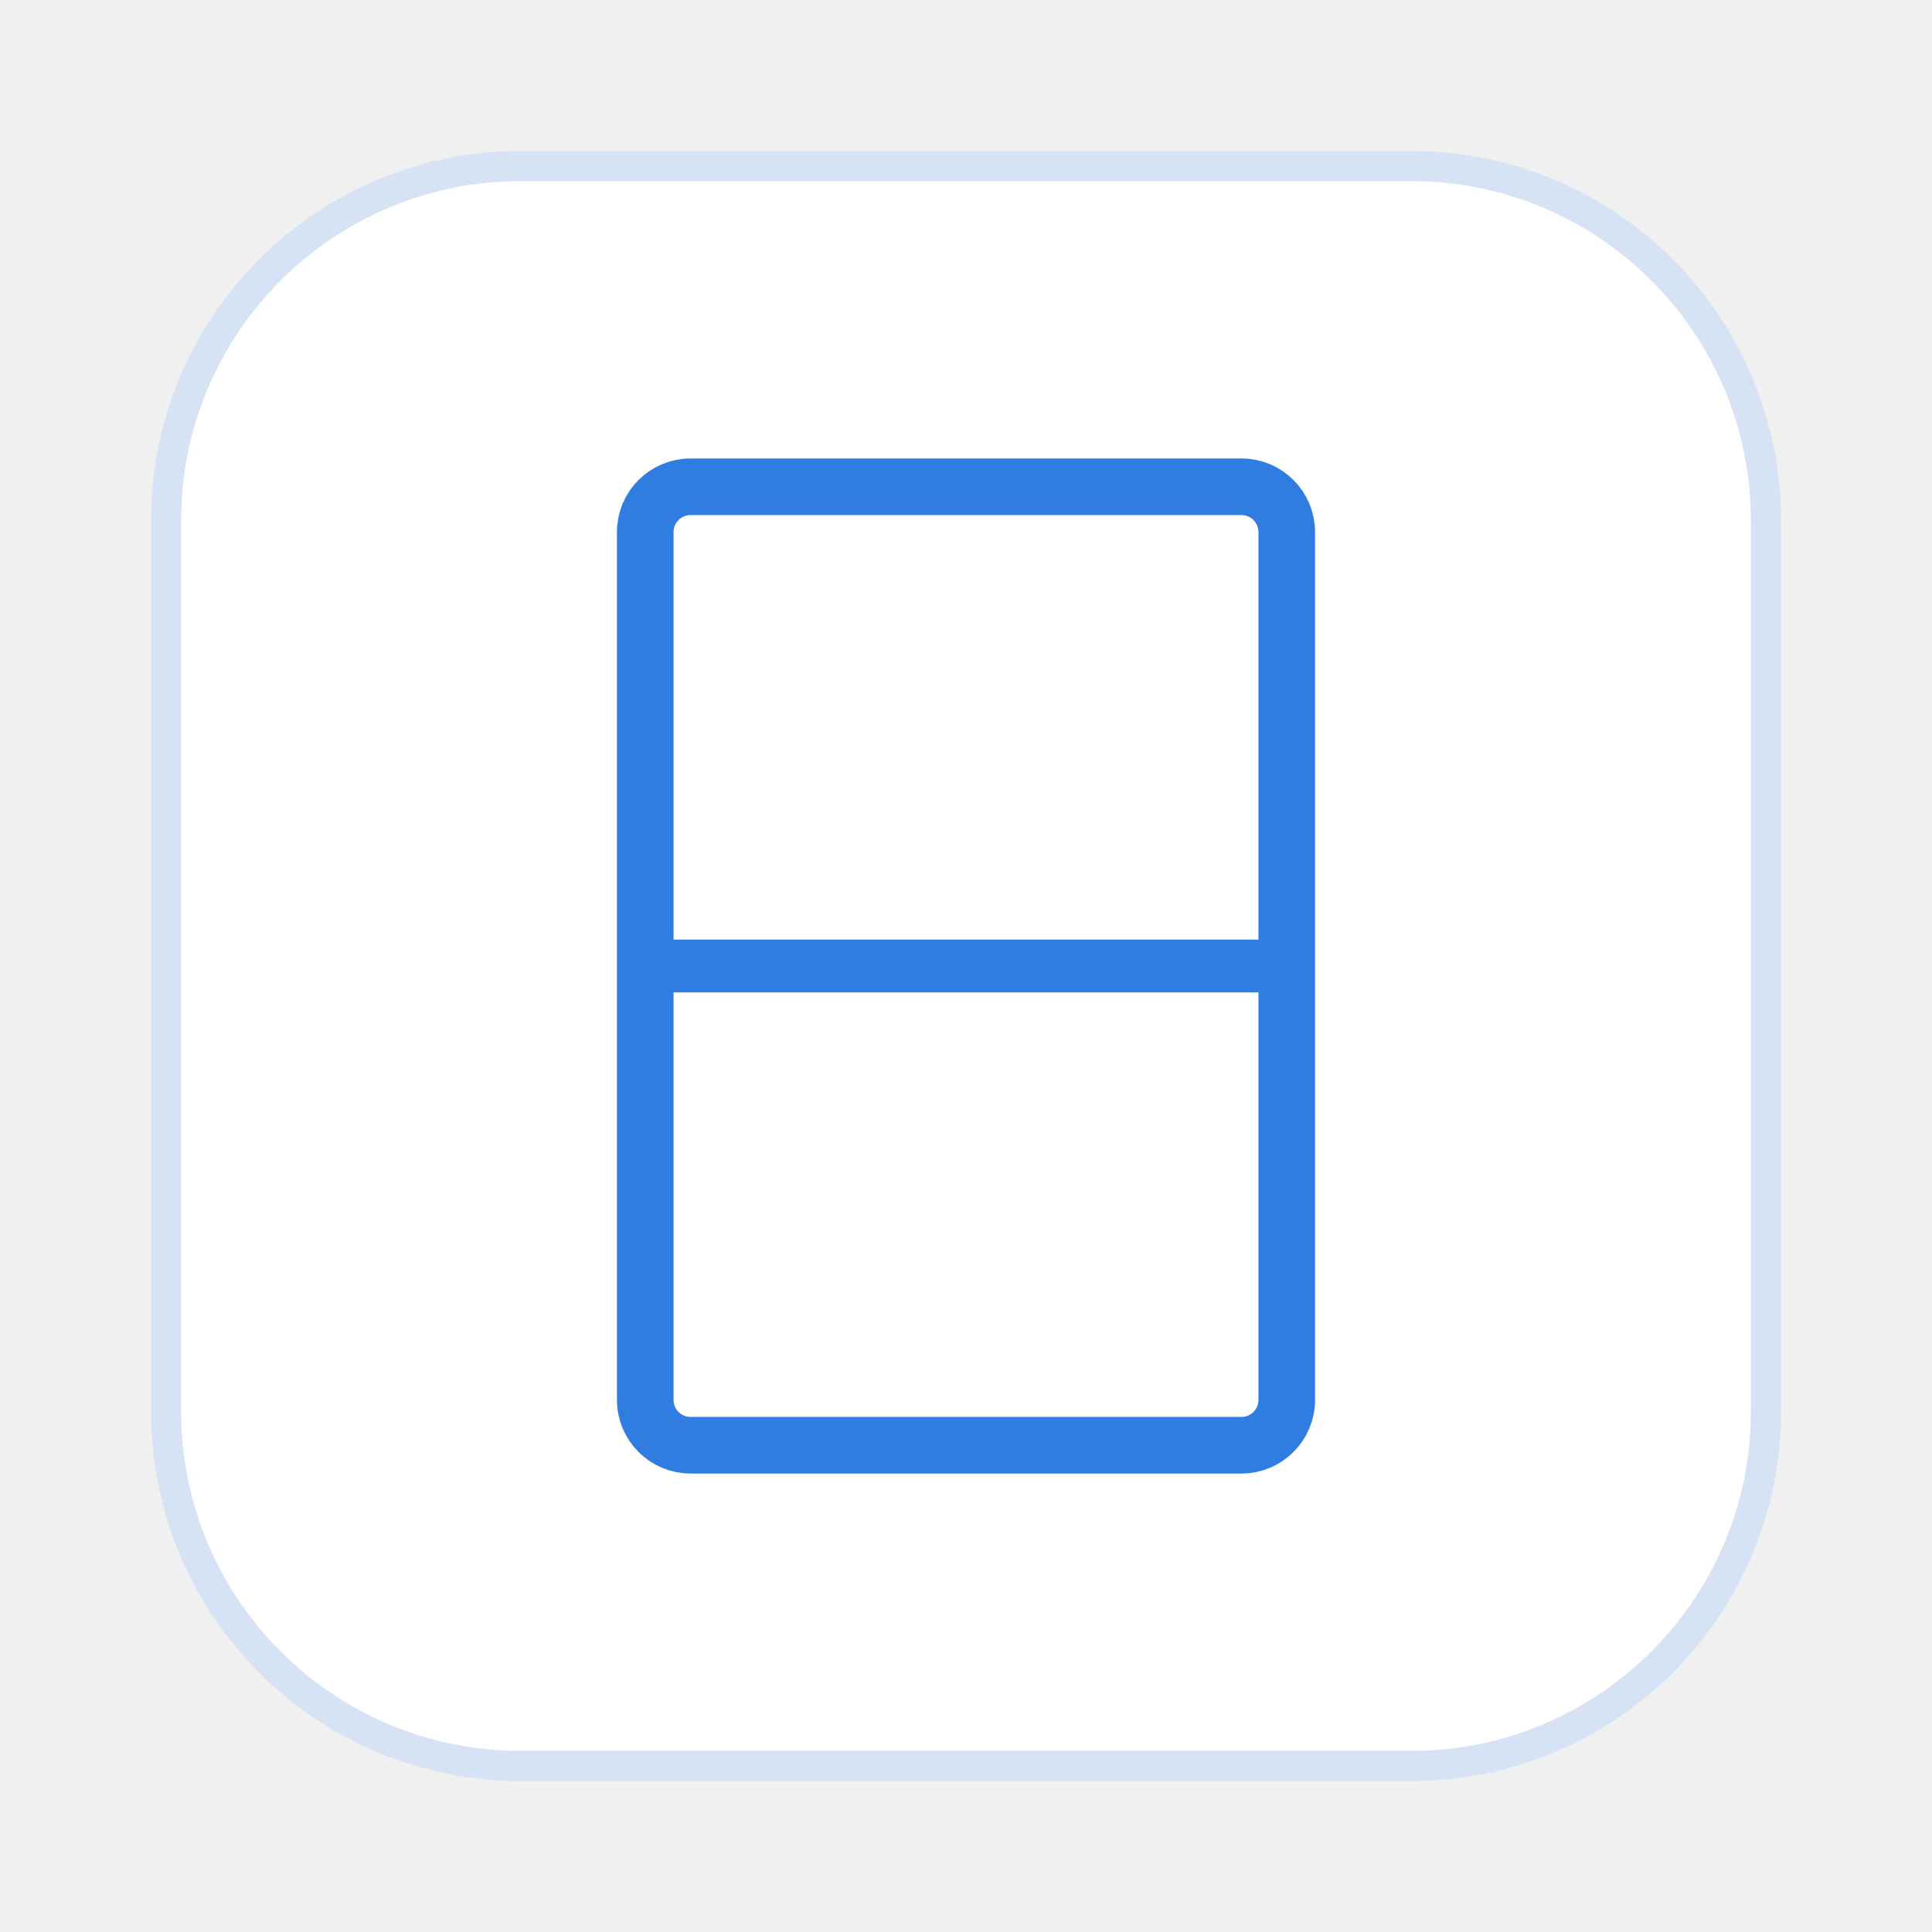
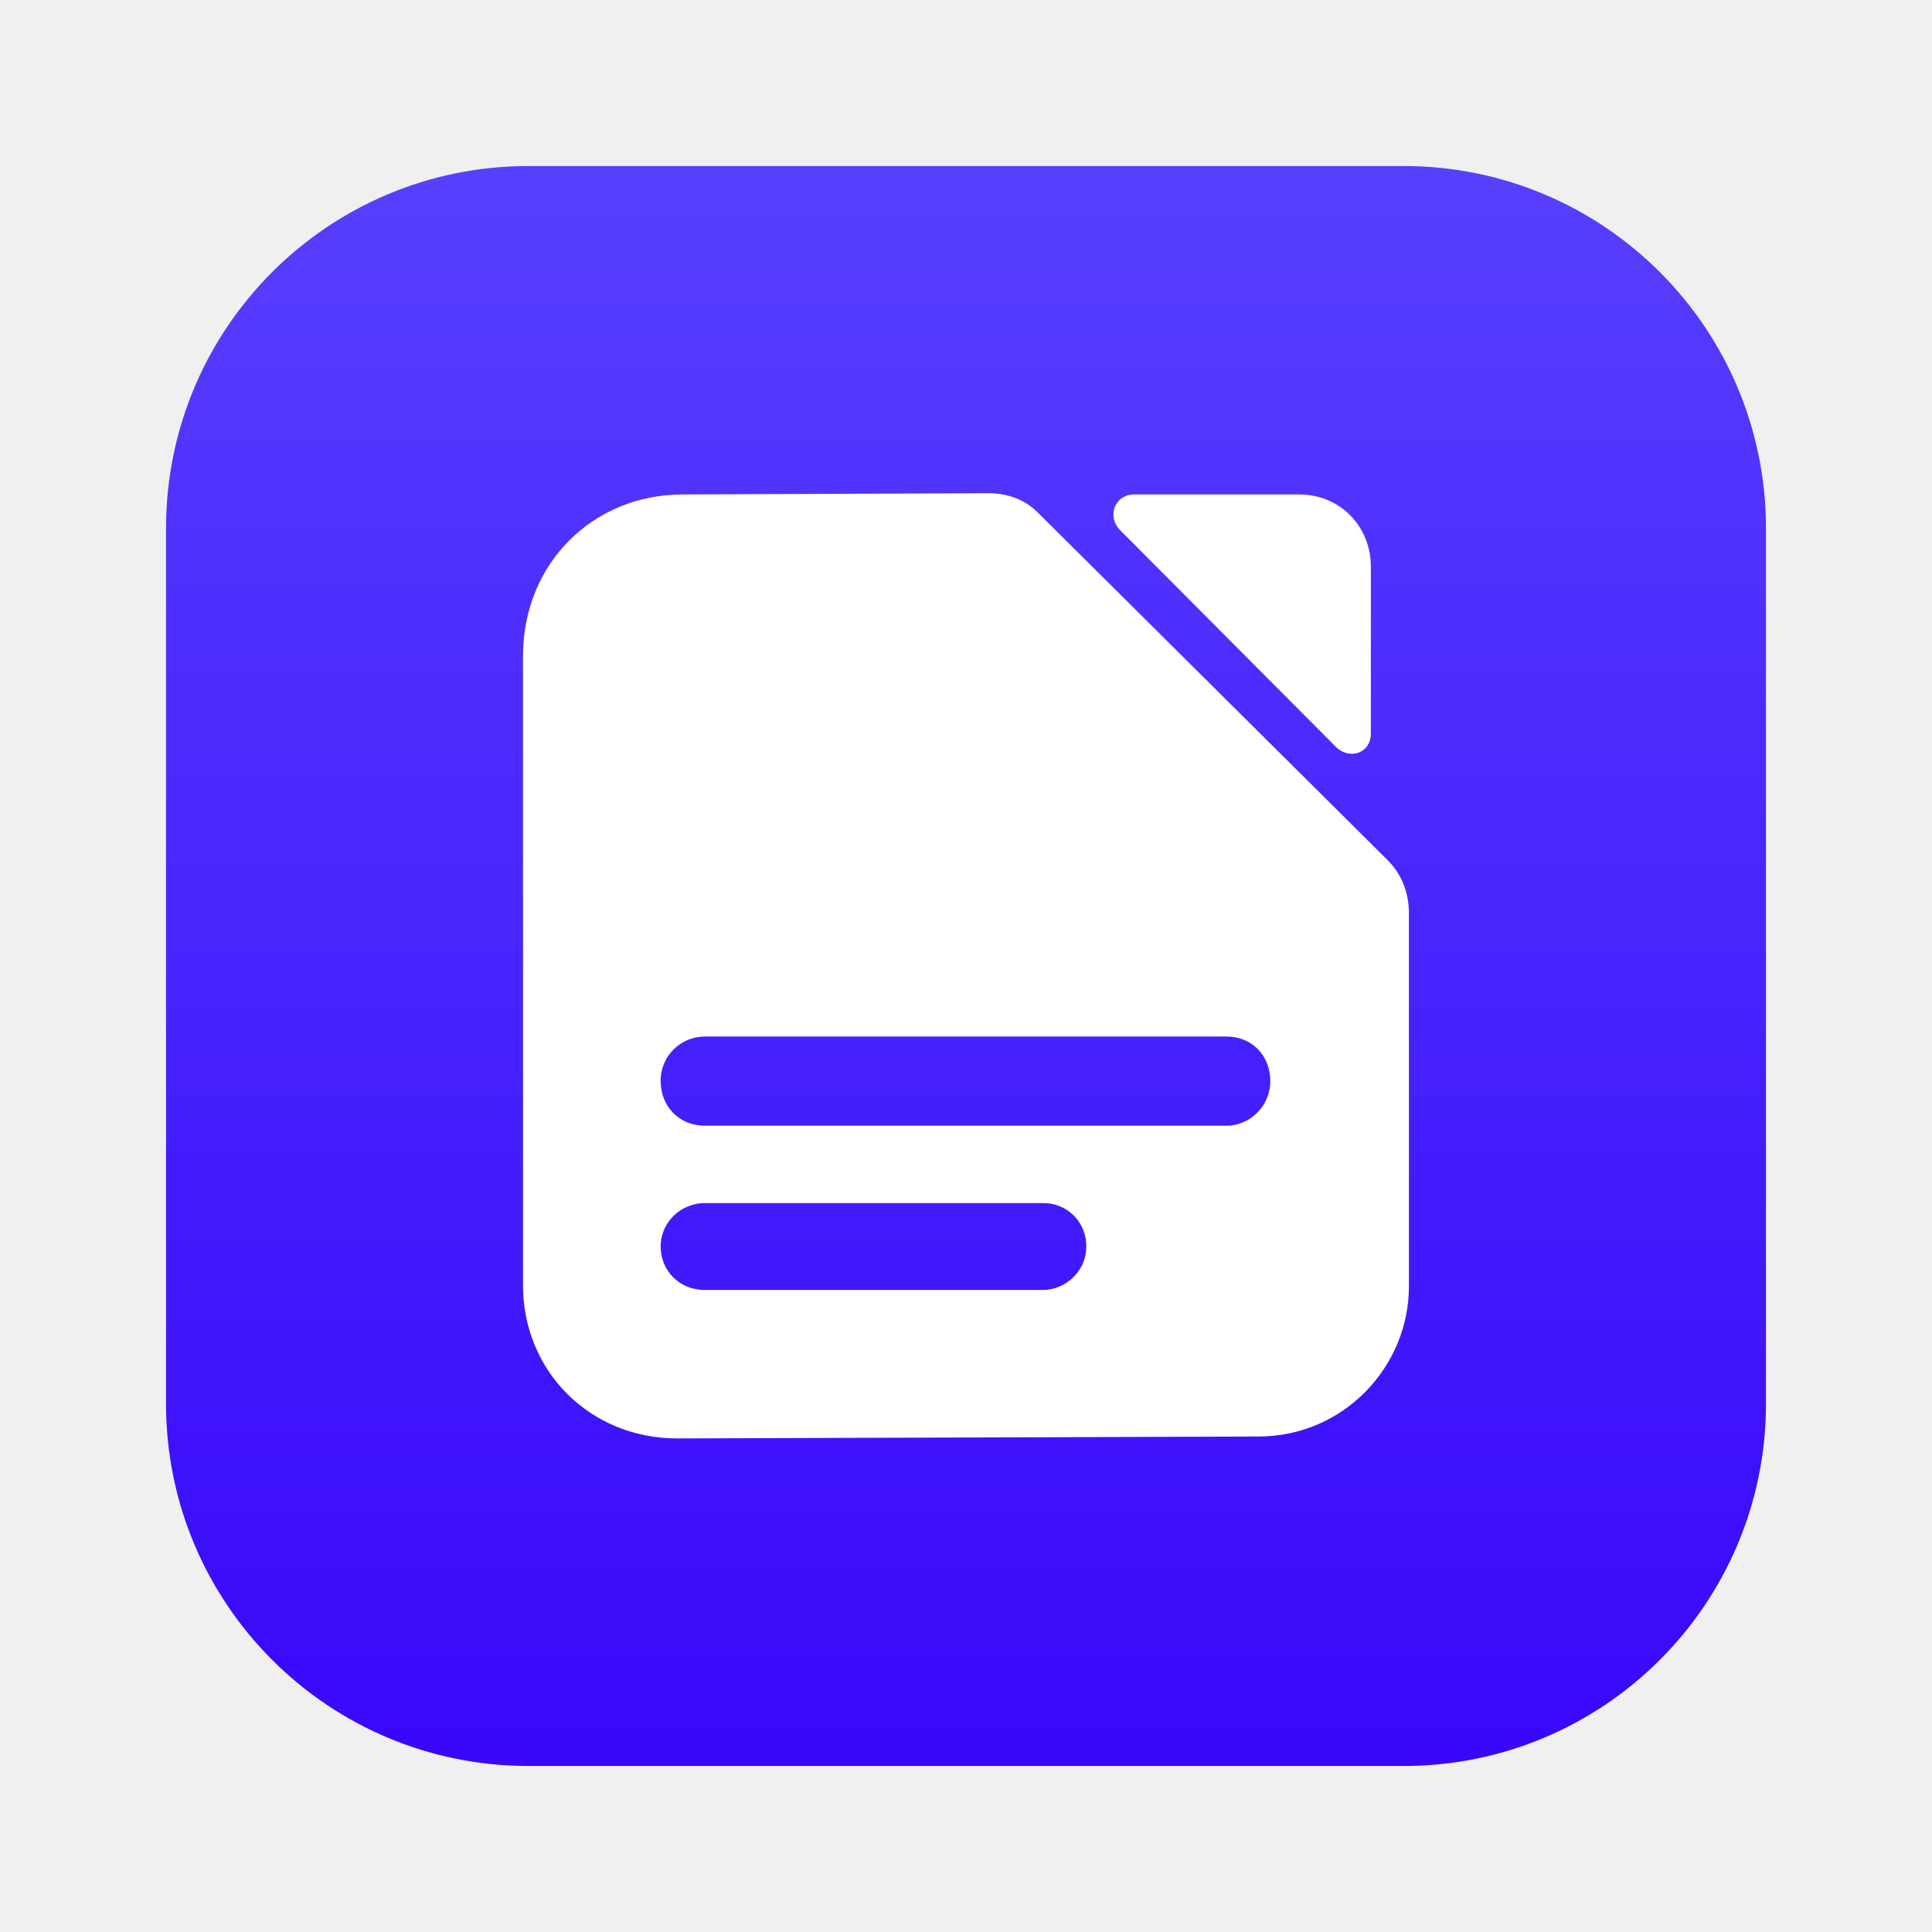
<svg xmlns="http://www.w3.org/2000/svg" viewBox="0 0 512 512" width="1024" height="1024">
-   <rect x="44" y="44" width="424" height="424" rx="94" fill="#FFFFFF" stroke="#D6E3F5" stroke-width="8" />
-   <rect x="171" y="129" width="170" height="254" rx="12" fill="none" stroke="#2F7DE1" stroke-width="15" />
-   <line x1="171" y1="256" x2="341" y2="256" stroke="#2F7DE1" stroke-width="14" />
+   <defs>
+     <linearGradient id="tile" x1="0" y1="0" x2="0" y2="1">
+       <stop offset="0" stop-color="#563FFF" />
+       <stop offset="1" stop-color="#3907FA" />
+     </linearGradient>
+   </defs>
+   <rect x="44" y="44" width="424" height="424" rx="96" fill="url(#tile)" />
+   <g transform="translate(138.6 130.7) scale(0.8406)" fill="#FFFFFF">
+     <path d="M272.4 115.5l-110-109.3c-4.1-4.2-9.8-6.2-15.6-6.2l-96.4 0.4c-28.5 0-50.4 21.9-50.4 50.9l0 198.4c0 27.1 21.1 48.3 48.6 48.3l183.2-0.6c27 0 47.5-22.1 47.5-47.3l0-117.6c0-6.6-2.3-12.5-6.9-17z m-108.5 135.7l-106.6 0c-8.1 0-13.9-6.2-13.9-13.7 0-7.9 6.6-13.7 13.9-13.7l106.6 0c8 0 13.7 6.2 13.7 13.7 0 7.9-6.7 13.7-13.7 13.7z m57.9-51.8l-164.5 0c-8.1 0-13.9-6.1-13.9-14.1 0-8.2 6.6-14 13.9-14l164.5 0c8.2 0 13.8 6.2 13.8 14 0 8-6.5 14.1-13.8 14.1z" />
+     <path transform="translate(186.14 0.4)" d="M70.457 79.9l-68.4-68.7c-4.1-4.1-1.8-11.2 4.5-11.2l52 0c13 0 22.6 10.2 22.6 22.7l0 52.7c0 6-6.3 8.3-10.7 4.5z" />
+   </g>
</svg>
